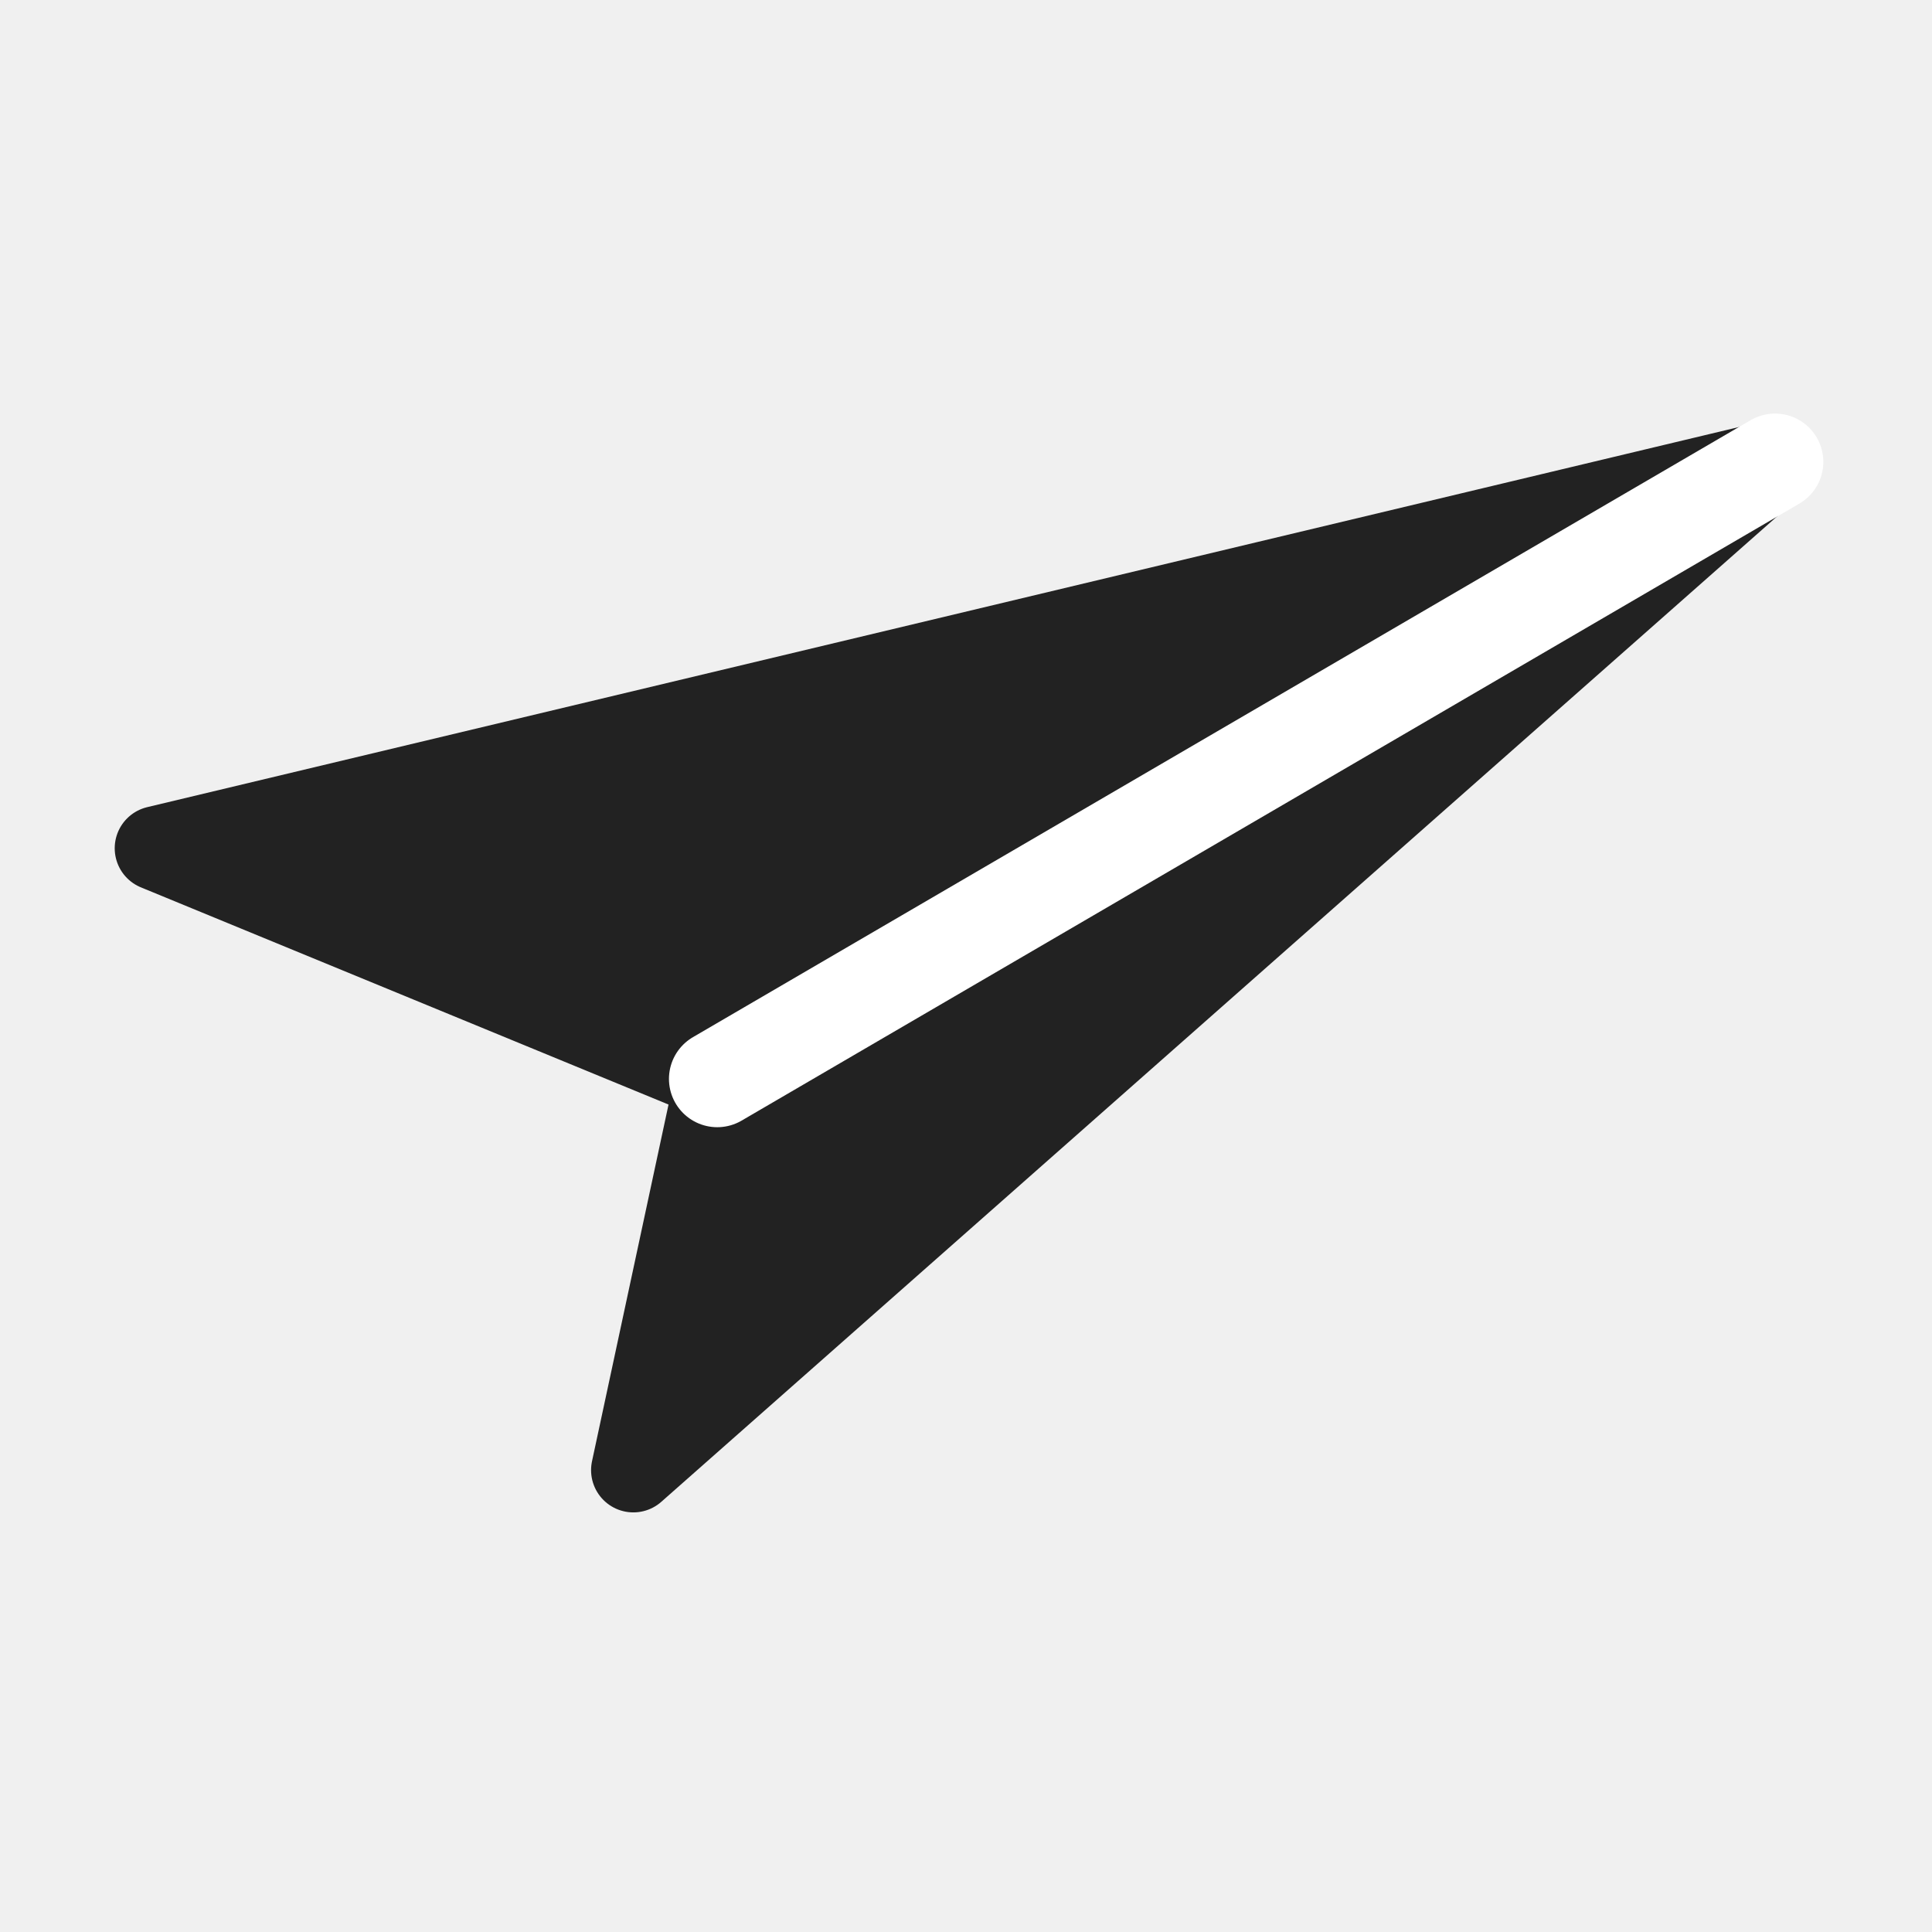
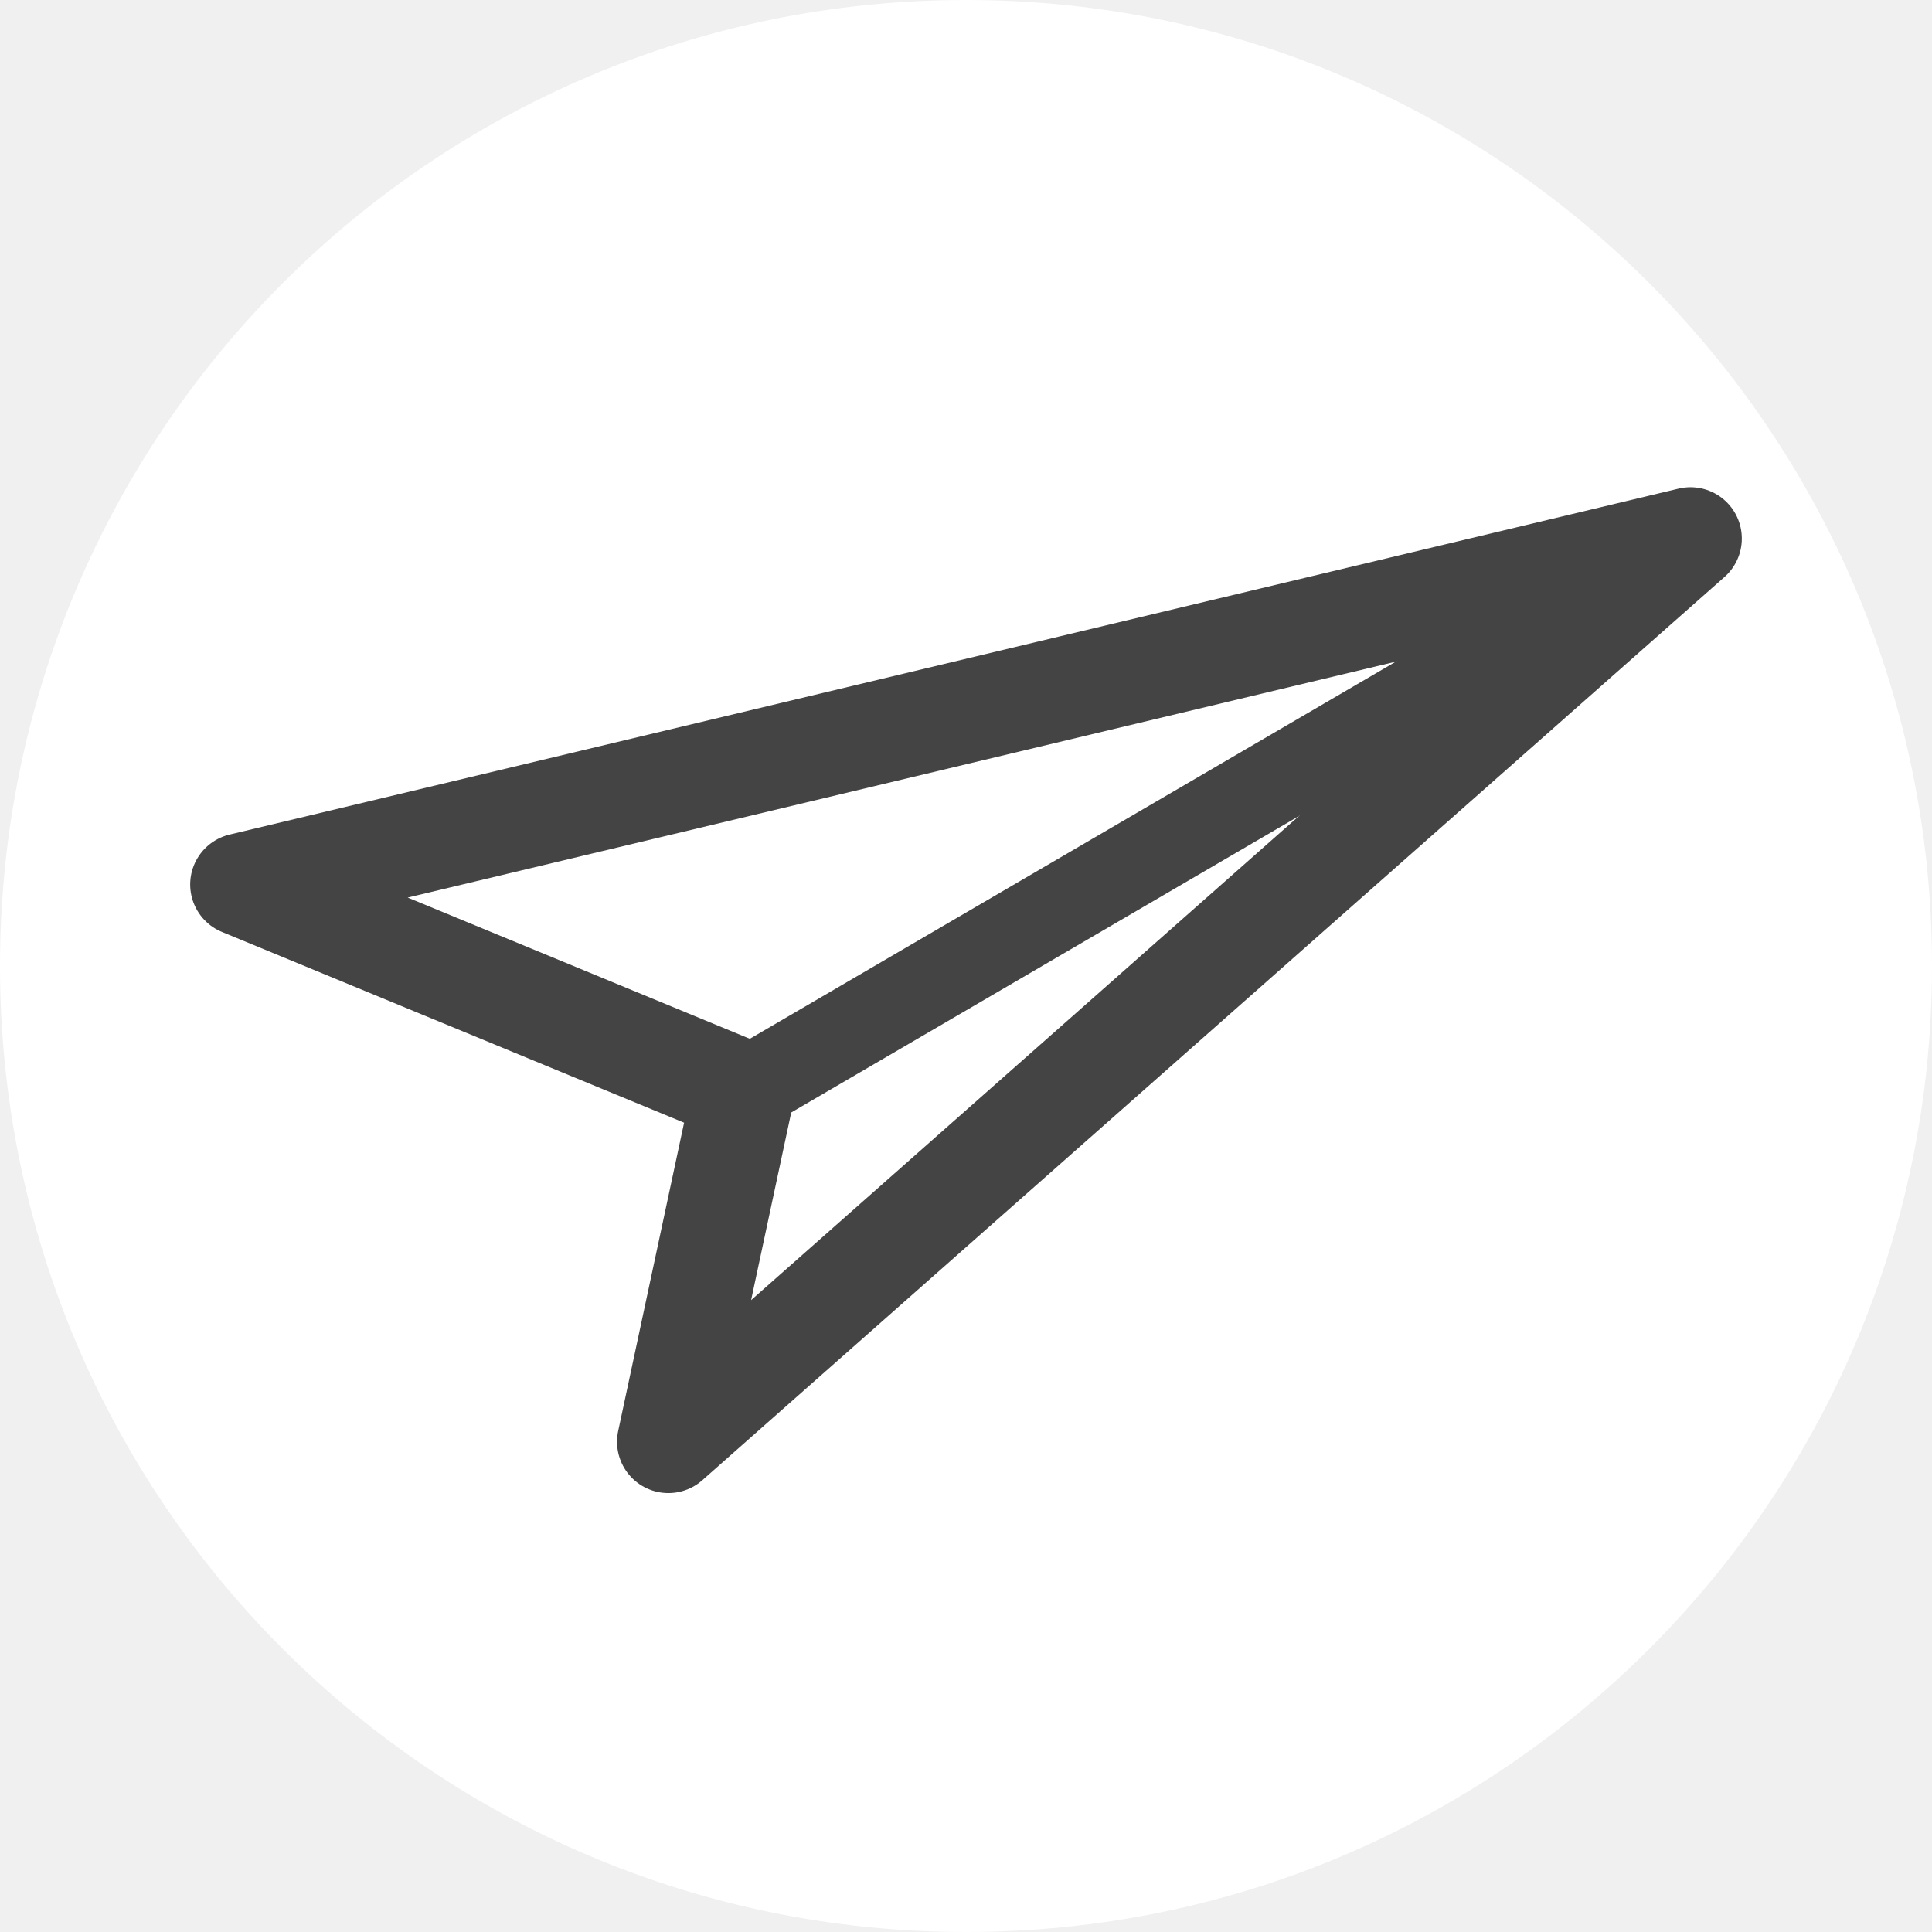
<svg xmlns="http://www.w3.org/2000/svg" viewBox="0 0 32 32">
-   <style>.p{fill:#222;stroke:#222}.c{stroke:#fff}@media (prefers-color-scheme:dark){.p{fill:#eee;stroke:#eee}.c{stroke:#01242e}}</style>
-   <path class="p" d="M29.4 7.65 L2.6 14.05 L11.88 17.87 L10.49 24.35 Z" stroke-width="1.4" stroke-linejoin="round" />
-   <path class="c" d="M29.4 7.65 L11.88 17.87" fill="none" stroke-width="1.6" stroke-linecap="round" />
+   <circle cx="16" cy="16" r="16" fill="#fff" />
+   <path d="M28.0 8.92 L4.0 14.65 L12.31 18.08 L11.07 23.88 Z" fill="#fff" stroke="#444" stroke-width="1.7" stroke-linejoin="round" />
+   <path d="M28.0 8.92 L12.31 18.08" fill="none" stroke="#444" stroke-width="1.4" stroke-linecap="round" />
</svg>
